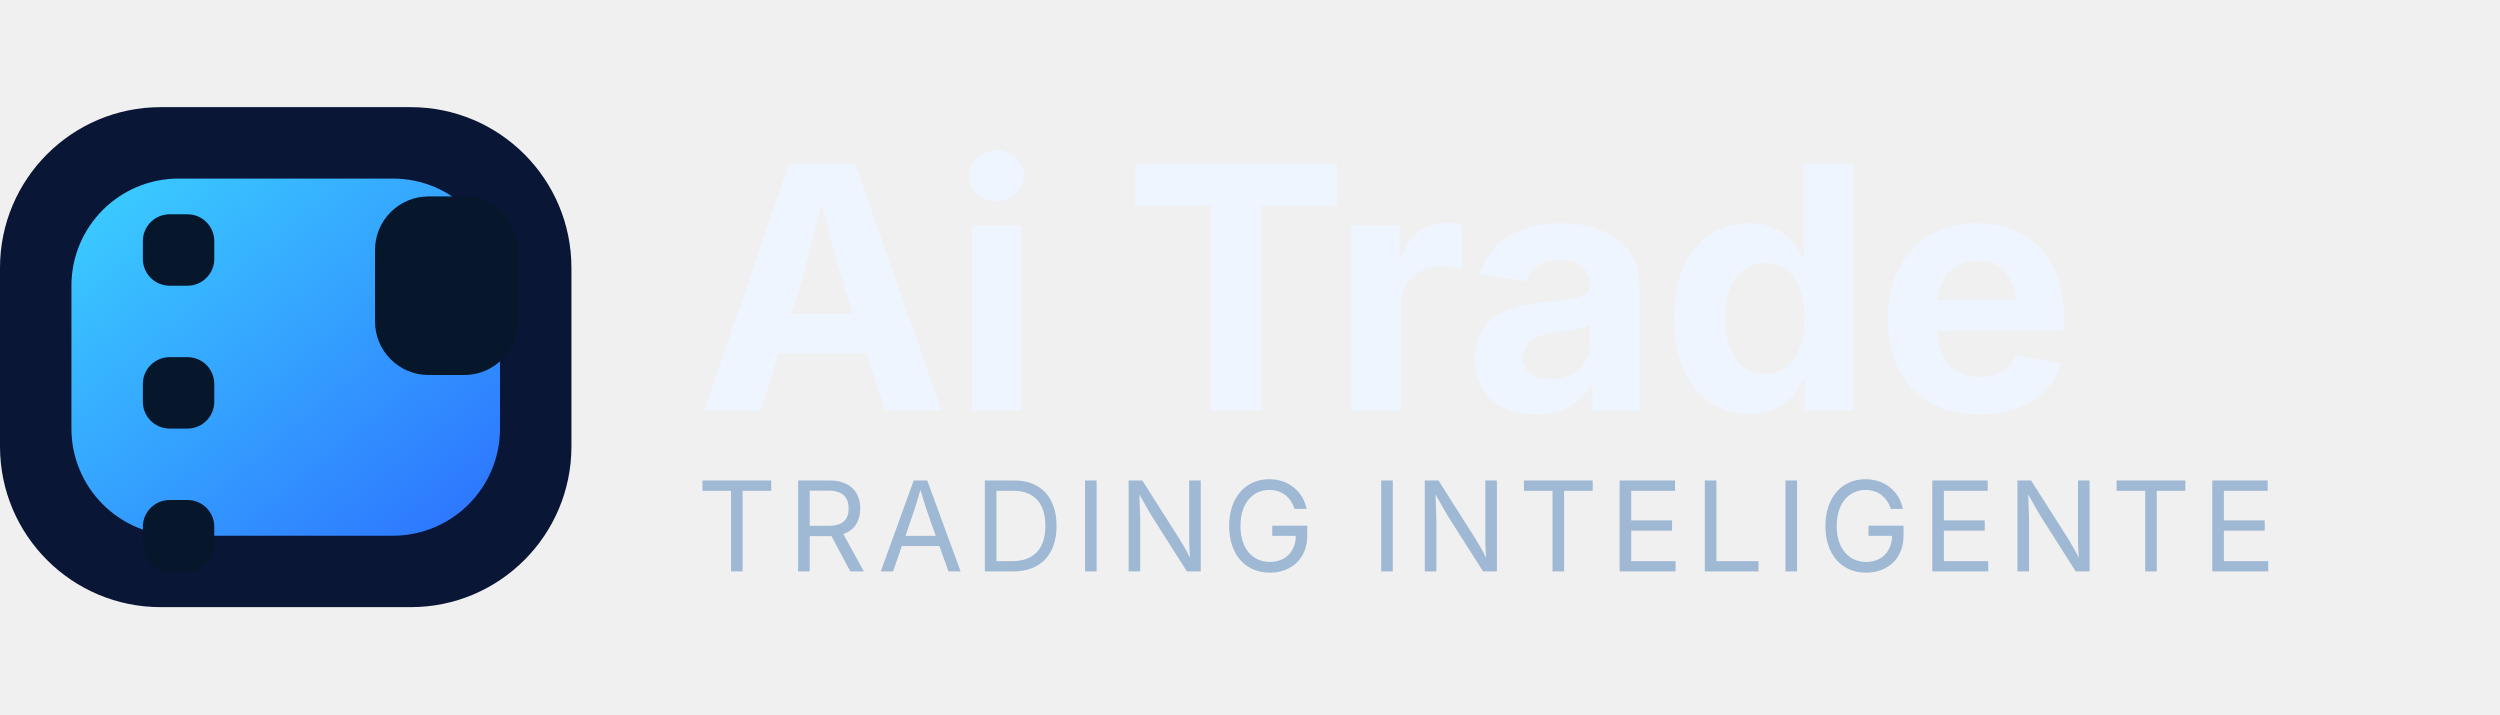
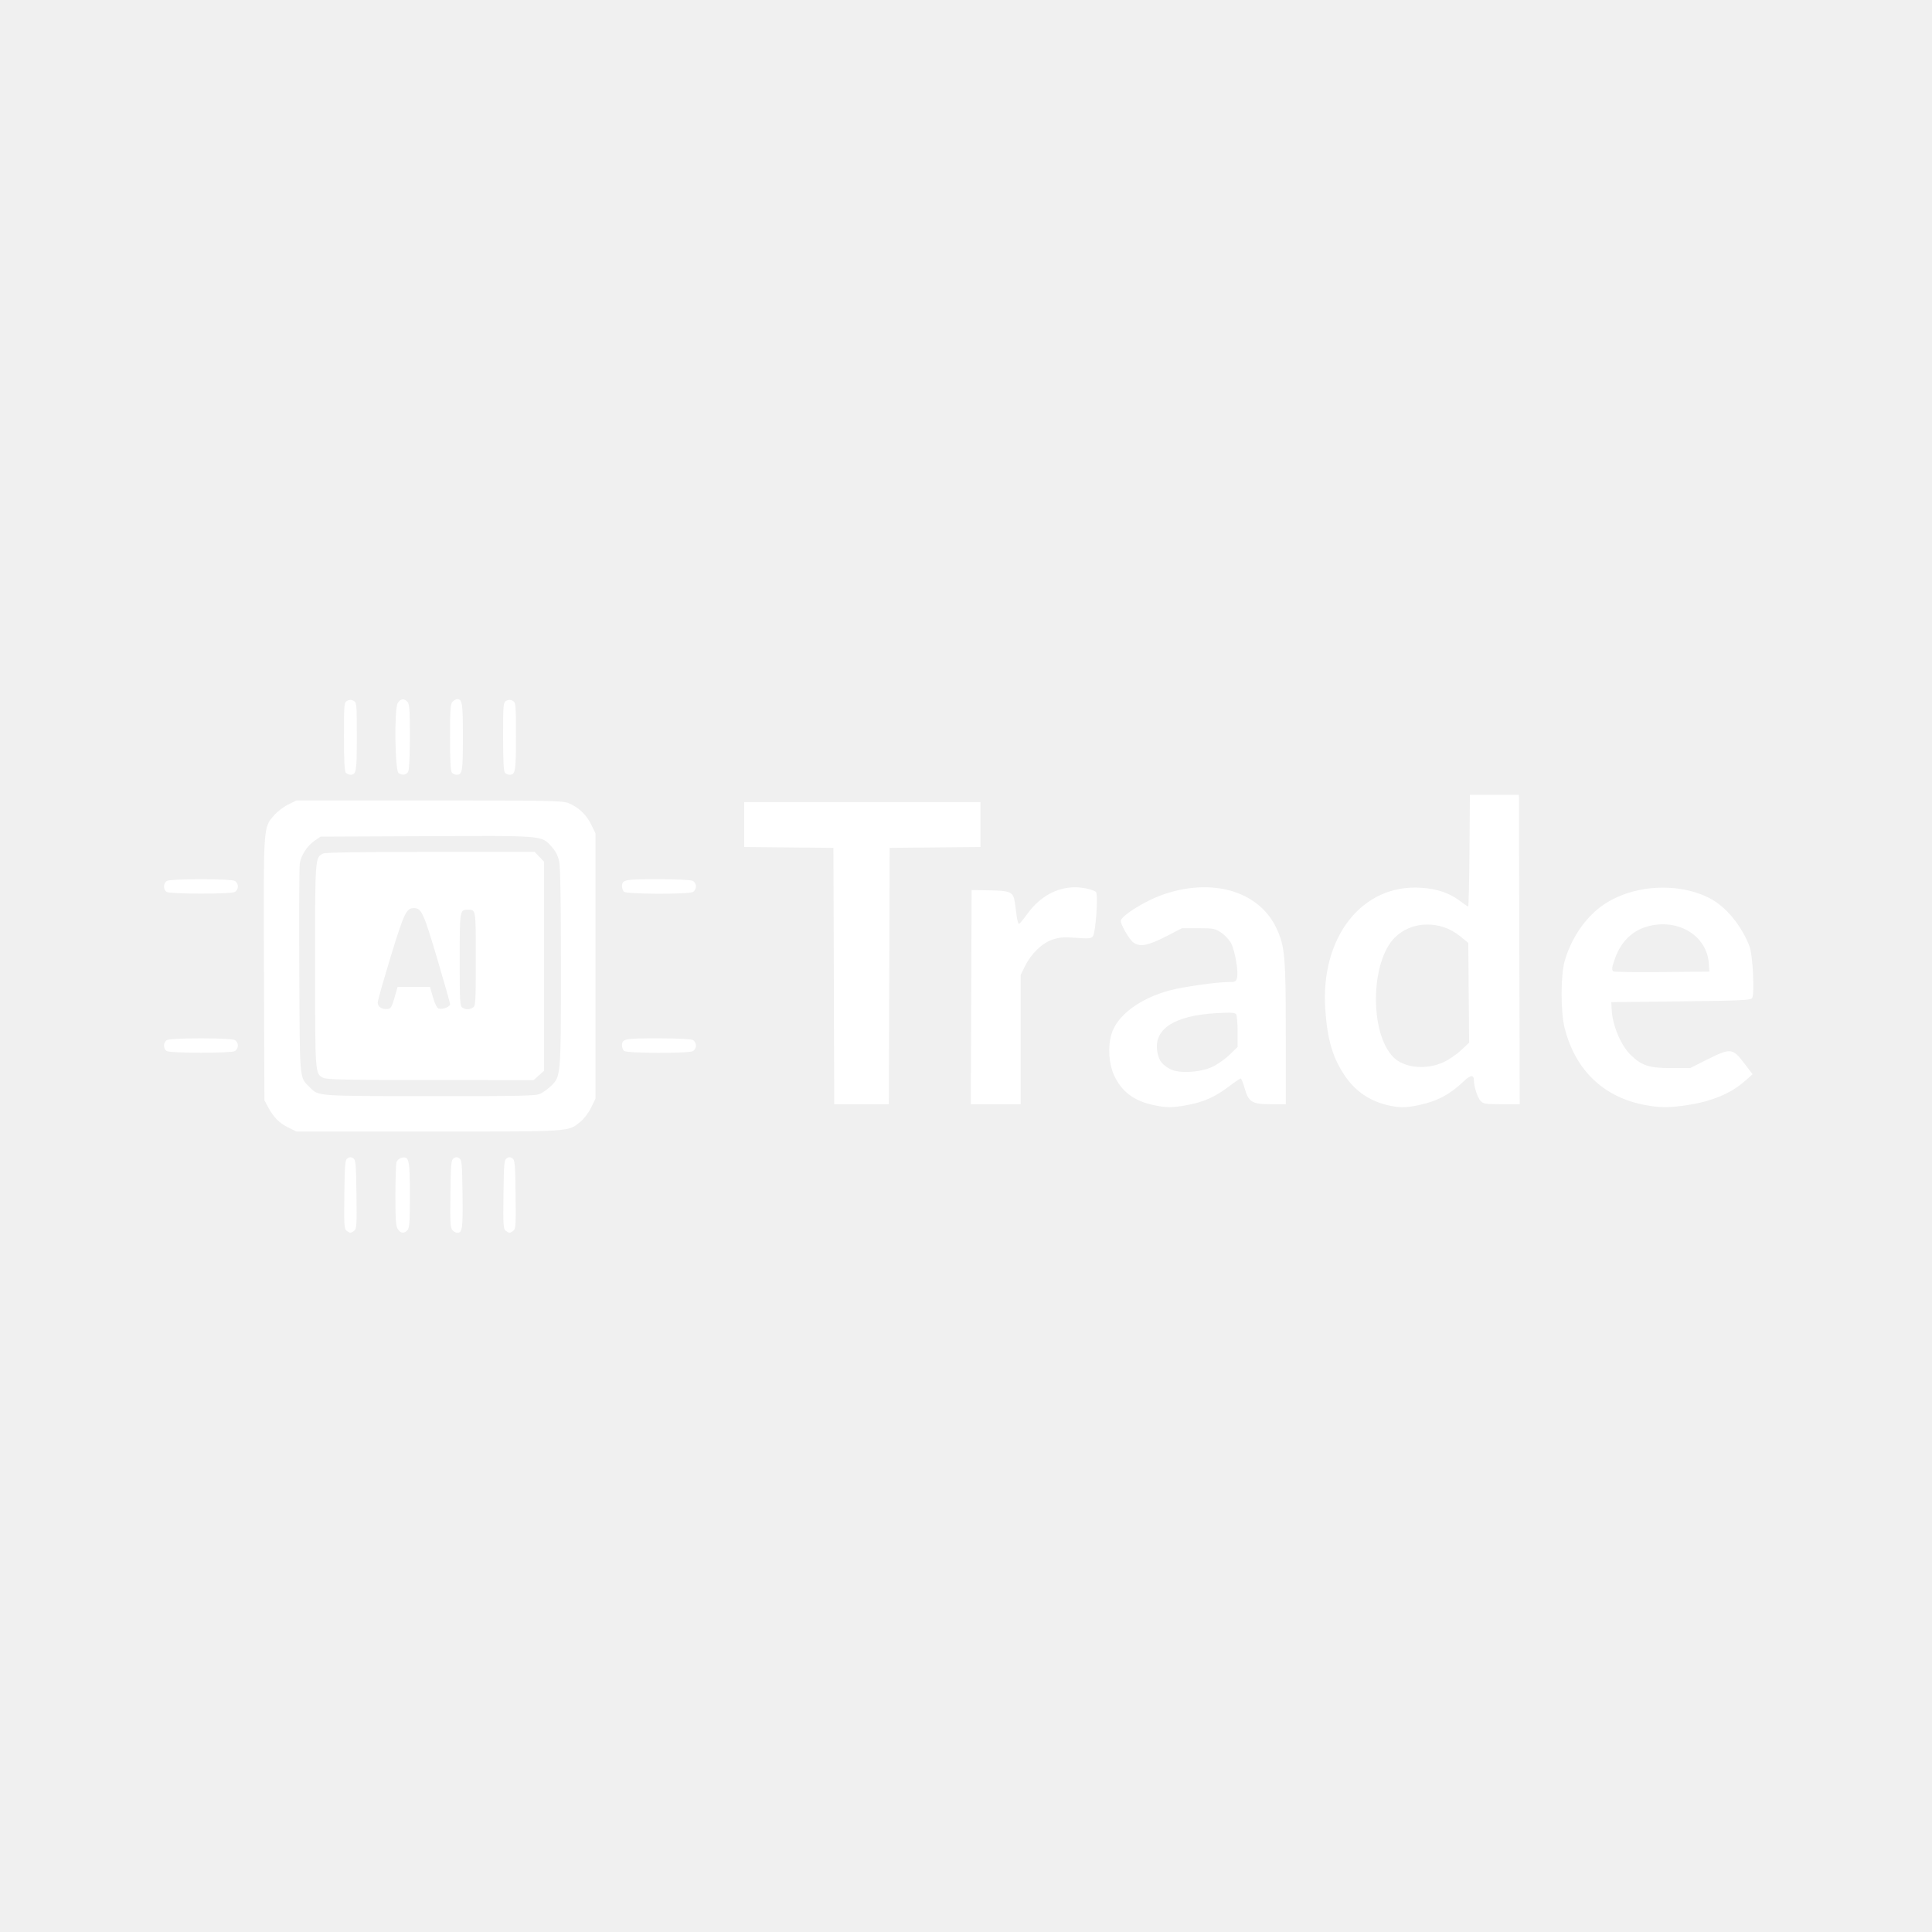
- <svg xmlns="http://www.w3.org/2000/svg" width="280" height="80" viewBox="0 0 280 80" fill="none">
-   <defs>
-     <linearGradient id="g1" x1="0" y1="0" x2="1" y2="1">
-       <stop offset="0%" stop-color="#3BD0FF" />
-       <stop offset="100%" stop-color="#2D71FF" />
-     </linearGradient>
-   </defs>
-   <rect x="0" y="12" width="64" height="56" rx="18" fill="#0A1635" />
-   <rect x="8" y="20" width="48" height="40" rx="12" fill="url(#g1)" />
-   <rect x="16" y="24" width="8" height="8" rx="3" fill="#06172C" />
-   <rect x="16" y="40" width="8" height="8" rx="3" fill="#06172C" />
-   <rect x="16" y="56" width="8" height="8" rx="3" fill="#06172C" />
-   <path d="M42 28C42 24.686 44.686 22 48 22H52C55.314 22 58 24.686 58 28V36C58 39.314 55.314 42 52 42H48C44.686 42 42 39.314 42 36V28Z" fill="#06172C" />
-   <text x="78" y="46" fill="#EFF5FF" font-family="Inter, sans-serif" font-size="38" font-weight="700">Ai Trade</text>
-   <text x="78" y="64" fill="#9FB8D4" font-family="Inter, sans-serif" font-size="14" letter-spacing="0.08em">TRADING INTELIGENTE</text>
+ <svg xmlns="http://www.w3.org/2000/svg" version="1.0" width="1202pt" height="1202pt" viewBox="0 0 1202 1202" preserveAspectRatio="xMidYMid meet">
+   <g fill="#ffffff">
+     <path d="M 179.22 701.42 C 173.63 698.64 170.17 695.09 166.70 688.62 L 164.50 684.50 L 164.22 603.10 C 163.91 512.69 163.75 515.15 170.47 507.31 C 172.41 505.04 176.34 502.01 179.20 500.59 L 184.39 498.00 L 267.07 498.00 C 340.95 498.00 350.17 498.17 353.63 499.62 C 359.95 502.25 364.71 506.72 367.70 512.79 L 370.50 518.50 L 370.50 601.00 L 370.50 683.50 L 367.70 689.21 C 366.10 692.46 363.23 696.23 361.04 697.97 C 353.14 704.23 356.71 704.00 266.57 704.00 L 184.39 704.00 L 179.22 701.42ZM 336.30 680.39 C 338.06 679.50 340.97 677.38 342.78 675.67 C 348.95 669.80 349.00 669.24 349.00 601.87 C 349.00 561.19 348.63 539.39 347.89 535.93 C 347.15 532.47 345.64 529.50 343.33 526.94 C 336.76 519.67 339.35 519.90 265.50 520.22 L 199.50 520.50 L 195.82 522.99 C 191.11 526.18 187.25 532.14 186.49 537.39 C 186.16 539.65 186.03 569.85 186.20 604.50 C 186.53 673.69 186.19 669.88 192.66 676.41 C 198.28 682.08 196.09 681.92 267.30 681.96 C 325.88 682.00 333.45 681.82 336.30 680.39ZM 201.11 670.60 C 195.98 667.76 196.07 669.02 196.04 601.20 C 196.00 533.40 195.98 533.69 200.94 531.03 C 202.21 530.35 225.16 530.00 267.75 530.00 L 332.63 530.00 L 335.56 533.07 L 338.50 536.13 L 338.50 601.15 L 338.50 666.16 L 335.23 669.08 L 331.97 672.00 L 267.73 671.96 C 216.34 671.94 203.02 671.66 201.11 670.60ZM 245.43 620.75 L 247.37 614.00 L 257.45 614.00 L 267.52 614.00 L 269.38 620.47 C 270.57 624.65 271.85 627.14 272.98 627.49 C 275.28 628.22 279.99 626.40 280.02 624.77 C 280.03 624.07 276.37 611.12 271.88 596.00 C 263.48 567.74 262.21 565.00 257.50 565.00 C 252.80 565.00 251.46 567.79 243.12 595.04 C 238.65 609.64 235.00 622.56 235.00 623.74 C 235.00 626.35 237.59 628.07 241.00 627.74 C 243.17 627.53 243.75 626.61 245.43 620.75ZM 294.07 626.96 C 295.91 625.98 296.00 624.57 296.00 596.57 C 296.00 564.78 296.21 566.00 290.62 566.00 C 286.12 566.00 286.00 566.81 286.00 597.15 C 286.00 623.48 286.15 625.99 287.75 626.92 C 290.01 628.24 291.67 628.25 294.07 626.96Z" />
+   </g>
+   <g fill="#ffffff">
+     <path d="M 862.74 687.44 C 851.69 684.76 842.89 678.57 836.50 668.98 C 829.05 657.81 825.82 646.73 824.53 628.00 C 821.43 583.03 847.41 549.97 884.00 552.30 C 893.97 552.93 901.90 555.62 908.34 560.54 C 910.84 562.44 913.13 564.00 913.43 564.00 C 913.73 564.00 914.09 548.36 914.24 529.25 L 914.50 494.50 L 929.76 494.50 L 945.01 494.50 L 945.26 590.75 L 945.50 687.00 L 934.29 687.00 C 924.22 687.00 922.88 686.79 921.14 684.92 C 919.22 682.86 917.00 675.99 917.00 672.12 C 917.00 668.50 914.87 668.71 910.66 672.74 C 902.10 680.92 894.14 685.14 882.68 687.56 C 874.45 689.30 870.32 689.27 862.74 687.44ZM 898.22 660.79 C 901.36 659.33 906.21 656.02 908.98 653.42 L 914.03 648.70 L 913.76 617.66 L 913.50 586.62 L 908.33 582.40 C 896.14 572.47 878.20 572.86 867.77 583.30 C 852.53 598.54 852.04 642.88 866.95 657.79 C 873.65 664.50 887.37 665.81 898.22 660.79Z" />
+   </g>
+   <g fill="#ffffff">
+     <path d="M 1023.50 687.49 C 997.68 682.70 980.03 665.79 973.43 639.50 C 970.93 629.52 970.94 606.90 973.45 598.00 C 977.04 585.30 984.54 573.48 993.96 565.66 C 1011.82 550.86 1042.32 547.88 1063.72 558.85 C 1073.77 564.00 1083.68 576.04 1088.53 589.00 C 1090.53 594.34 1091.71 618.59 1090.08 621.00 C 1089.22 622.28 1082.77 622.57 1045.79 623.00 L 1002.50 623.50 L 1002.70 628.00 C 1003.14 637.79 1008.41 650.39 1014.56 656.36 C 1021.42 663.02 1025.95 664.50 1039.53 664.50 L 1051.57 664.50 L 1062.03 659.24 C 1076.59 651.93 1077.96 652.05 1084.94 661.21 L 1090.39 668.35 L 1085.49 672.66 C 1076.74 680.35 1065.00 685.25 1049.79 687.53 C 1038.30 689.26 1033.01 689.25 1023.50 687.49ZM 1063.18 599.60 C 1062.04 581.93 1043.69 570.96 1024.57 576.52 C 1015.44 579.18 1008.74 585.73 1005.04 595.63 C 1002.87 601.42 1002.59 603.25 1003.68 604.35 C 1004.06 604.72 1017.67 604.91 1033.93 604.76 L 1063.50 604.50 L 1063.18 599.60Z" />
+   </g>
+   <g fill="#ffffff">
+     <path d="M 717.28 687.44 C 705.30 684.81 697.76 679.06 693.17 669.05 C 689.84 661.79 689.15 651.44 691.46 643.50 C 694.86 631.81 709.19 621.06 728.00 616.11 C 736.40 613.89 756.90 611.00 764.19 611.00 C 768.53 611.00 769.02 610.76 769.63 608.33 C 770.59 604.53 768.39 591.69 765.99 586.98 C 764.87 584.79 762.09 581.76 759.80 580.25 C 755.95 577.70 754.89 577.50 745.52 577.50 L 735.39 577.50 L 725.11 582.75 C 714.18 588.33 709.25 589.26 705.29 586.49 C 702.47 584.51 696.66 574.32 697.35 572.54 C 698.65 569.15 712.11 560.77 722.20 557.06 C 753.40 545.61 783.19 554.08 794.16 577.53 C 799.37 588.66 799.93 594.95 799.97 643.25 L 800.00 687.00 L 790.63 687.00 C 778.92 687.00 776.75 685.66 774.32 676.91 C 773.41 673.66 772.32 671.00 771.89 671.00 C 771.46 671.00 768.21 673.19 764.67 675.87 C 756.05 682.40 749.15 685.51 739.13 687.42 C 729.33 689.28 725.69 689.28 717.28 687.44ZM 754.15 663.80 C 757.25 662.37 762.09 658.99 764.90 656.29 L 770.00 651.37 L 769.98 641.93 C 769.98 636.75 769.57 631.87 769.08 631.10 C 768.36 629.96 766.02 629.82 756.85 630.34 C 729.77 631.87 716.99 640.66 720.24 655.49 C 721.26 660.13 723.15 662.47 728.00 665.12 C 733.24 667.99 746.49 667.32 754.15 663.80Z" />
+   </g>
+   <g fill="#ffffff">
+     <path d="M 518.76 607.25 L 518.50 527.50 L 490.75 527.23 L 463.00 526.97 L 463.00 512.98 L 463.00 499.00 L 536.50 499.00 L 610.00 499.00 L 610.00 512.98 L 610.00 526.97 L 581.75 527.23 L 553.50 527.50 L 553.24 607.25 L 552.99 687.00 L 536.00 687.00 L 519.01 687.00 L 518.76 607.25Z" />
+   </g>
+   <g fill="#ffffff">
+     <path d="M 604.24 620.37 L 604.50 553.74 L 615.50 553.93 C 628.76 554.15 630.49 554.97 631.38 561.44 C 631.72 563.95 632.28 568.04 632.62 570.54 C 632.96 573.04 633.60 574.95 634.03 574.79 C 634.47 574.63 636.88 571.70 639.39 568.27 C 647.14 557.72 657.58 551.99 669.07 552.01 C 673.54 552.01 679.43 553.32 681.77 554.83 C 683.43 555.89 681.75 580.39 679.87 582.65 C 678.84 583.89 676.99 584.04 669.41 583.47 C 661.94 582.91 659.19 583.11 654.90 584.53 C 648.42 586.69 641.65 593.19 637.75 601.01 L 635.00 606.53 L 635.00 646.76 L 635.00 687.00 L 619.49 687.00 L 603.99 687.00 L 604.24 620.37Z" />
+   </g>
+   <g fill="#ffffff">
+     <path d="M 248.00 481.02 C 245.68 479.56 245.20 440.87 247.46 437.41 C 249.30 434.62 251.21 434.35 253.43 436.57 C 254.75 437.90 255.00 441.29 255.00 458.14 C 255.00 470.01 254.58 478.92 253.96 480.07 C 252.85 482.15 250.41 482.54 248.00 481.02Z" />
+   </g>
+   <g fill="#ffffff">
+     <path d="M 247.56 764.78 C 246.28 762.96 246.00 759.19 246.01 744.03 C 246.02 733.84 246.30 724.48 246.63 723.24 C 246.98 721.93 248.30 720.71 249.78 720.34 C 254.51 719.15 255.00 721.34 255.00 743.62 C 255.00 760.68 254.75 764.10 253.43 765.43 C 251.26 767.60 249.39 767.39 247.56 764.78Z" />
+   </g>
+   <g fill="#ffffff">
+     <path d="M 388.20 554.80 C 387.54 554.14 387.00 552.65 387.00 551.50 C 387.00 547.29 388.42 547.00 409.27 547.00 C 421.05 547.00 429.92 547.42 431.07 548.04 C 432.16 548.62 433.00 550.12 433.00 551.50 C 433.00 552.88 432.16 554.38 431.07 554.96 C 428.21 556.49 389.75 556.35 388.20 554.80Z" />
+   </g>
+   <g fill="#ffffff">
+     <path d="M 388.20 653.80 C 387.54 653.14 387.00 651.65 387.00 650.50 C 387.00 646.29 388.42 646.00 409.27 646.00 C 421.05 646.00 429.92 646.42 431.07 647.04 C 432.16 647.62 433.00 649.12 433.00 650.50 C 433.00 651.88 432.16 653.38 431.07 653.96 C 428.21 655.49 389.75 655.35 388.20 653.80Z" />
+   </g>
+   <g fill="#ffffff">
+     <path d="M 103.75 554.92 C 101.40 553.55 101.51 549.33 103.93 548.04 C 105.07 547.43 113.72 547.00 125.00 547.00 C 136.28 547.00 144.93 547.43 146.07 548.04 C 147.16 548.62 148.00 550.12 148.00 551.50 C 148.00 552.88 147.16 554.38 146.07 554.96 C 143.52 556.33 106.10 556.29 103.75 554.92Z" />
+   </g>
+   <g fill="#ffffff">
+     <path d="M 103.75 653.92 C 101.40 652.55 101.51 648.33 103.93 647.04 C 105.07 646.43 113.72 646.00 125.00 646.00 C 136.28 646.00 144.93 646.43 146.07 647.04 C 147.16 647.62 148.00 649.12 148.00 650.50 C 148.00 651.88 147.16 653.38 146.07 653.96 C 143.52 655.33 106.10 655.29 103.75 653.92Z" />
+   </g>
+   <g fill="#ffffff">
+     <path d="M 314.20 480.80 C 313.34 479.94 313.00 473.54 313.00 458.34 C 313.00 438.09 313.10 437.02 315.00 436.00 C 316.42 435.24 317.58 435.24 319.00 436.00 C 320.90 437.02 321.00 438.09 321.00 458.34 C 321.00 480.13 320.68 482.00 317.00 482.00 C 316.12 482.00 314.86 481.46 314.20 480.80Z" />
+   </g>
+   <g fill="#ffffff">
+     <path d="M 281.20 480.80 C 280.34 479.94 280.00 473.66 280.00 458.87 C 280.00 441.36 280.24 437.90 281.57 436.57 C 282.44 435.71 283.70 435.00 284.37 435.00 C 287.64 435.00 288.00 437.34 288.00 458.50 C 288.00 480.13 287.68 482.00 284.00 482.00 C 283.12 482.00 281.86 481.46 281.20 480.80Z" />
+   </g>
+   <g fill="#ffffff">
+     <path d="M 215.20 480.80 C 214.34 479.94 214.00 473.54 214.00 458.34 C 214.00 438.09 214.10 437.02 216.00 436.00 C 217.42 435.24 218.58 435.24 220.00 436.00 C 221.90 437.02 222.00 438.09 222.00 458.34 C 222.00 480.13 221.68 482.00 218.00 482.00 C 217.12 482.00 215.86 481.46 215.20 480.80Z" />
+   </g>
+   <g fill="#ffffff">
+     <path d="M 314.67 765.75 C 313.13 764.62 312.99 762.33 313.23 743.11 C 313.47 724.00 313.69 721.60 315.25 720.61 C 316.53 719.81 317.47 719.81 318.75 720.61 C 320.31 721.60 320.53 724.00 320.77 743.11 C 321.01 762.33 320.87 764.62 319.33 765.75 C 318.39 766.44 317.34 767.00 317.00 767.00 C 316.66 767.00 315.61 766.44 314.67 765.75Z" />
+   </g>
+   <g fill="#ffffff">
+     <path d="M 281.55 765.41 C 280.18 764.04 280.00 760.92 280.23 742.77 C 280.47 723.98 280.69 721.60 282.25 720.61 C 283.53 719.81 284.47 719.81 285.75 720.61 C 287.31 721.60 287.53 723.99 287.77 742.98 C 288.04 764.36 287.68 767.00 284.45 767.00 C 283.73 767.00 282.43 766.28 281.55 765.41Z" />
+   </g>
+   <g fill="#ffffff">
+     <path d="M 215.67 765.75 C 214.13 764.62 213.99 762.33 214.23 743.11 C 214.47 724.00 214.69 721.60 216.25 720.61 C 217.53 719.81 218.47 719.81 219.75 720.61 C 221.31 721.60 221.53 724.00 221.77 743.11 C 222.01 762.33 221.87 764.62 220.33 765.75 C 219.39 766.44 218.34 767.00 218.00 767.00 C 217.66 767.00 216.61 766.44 215.67 765.75Z" />
+   </g>
</svg>
